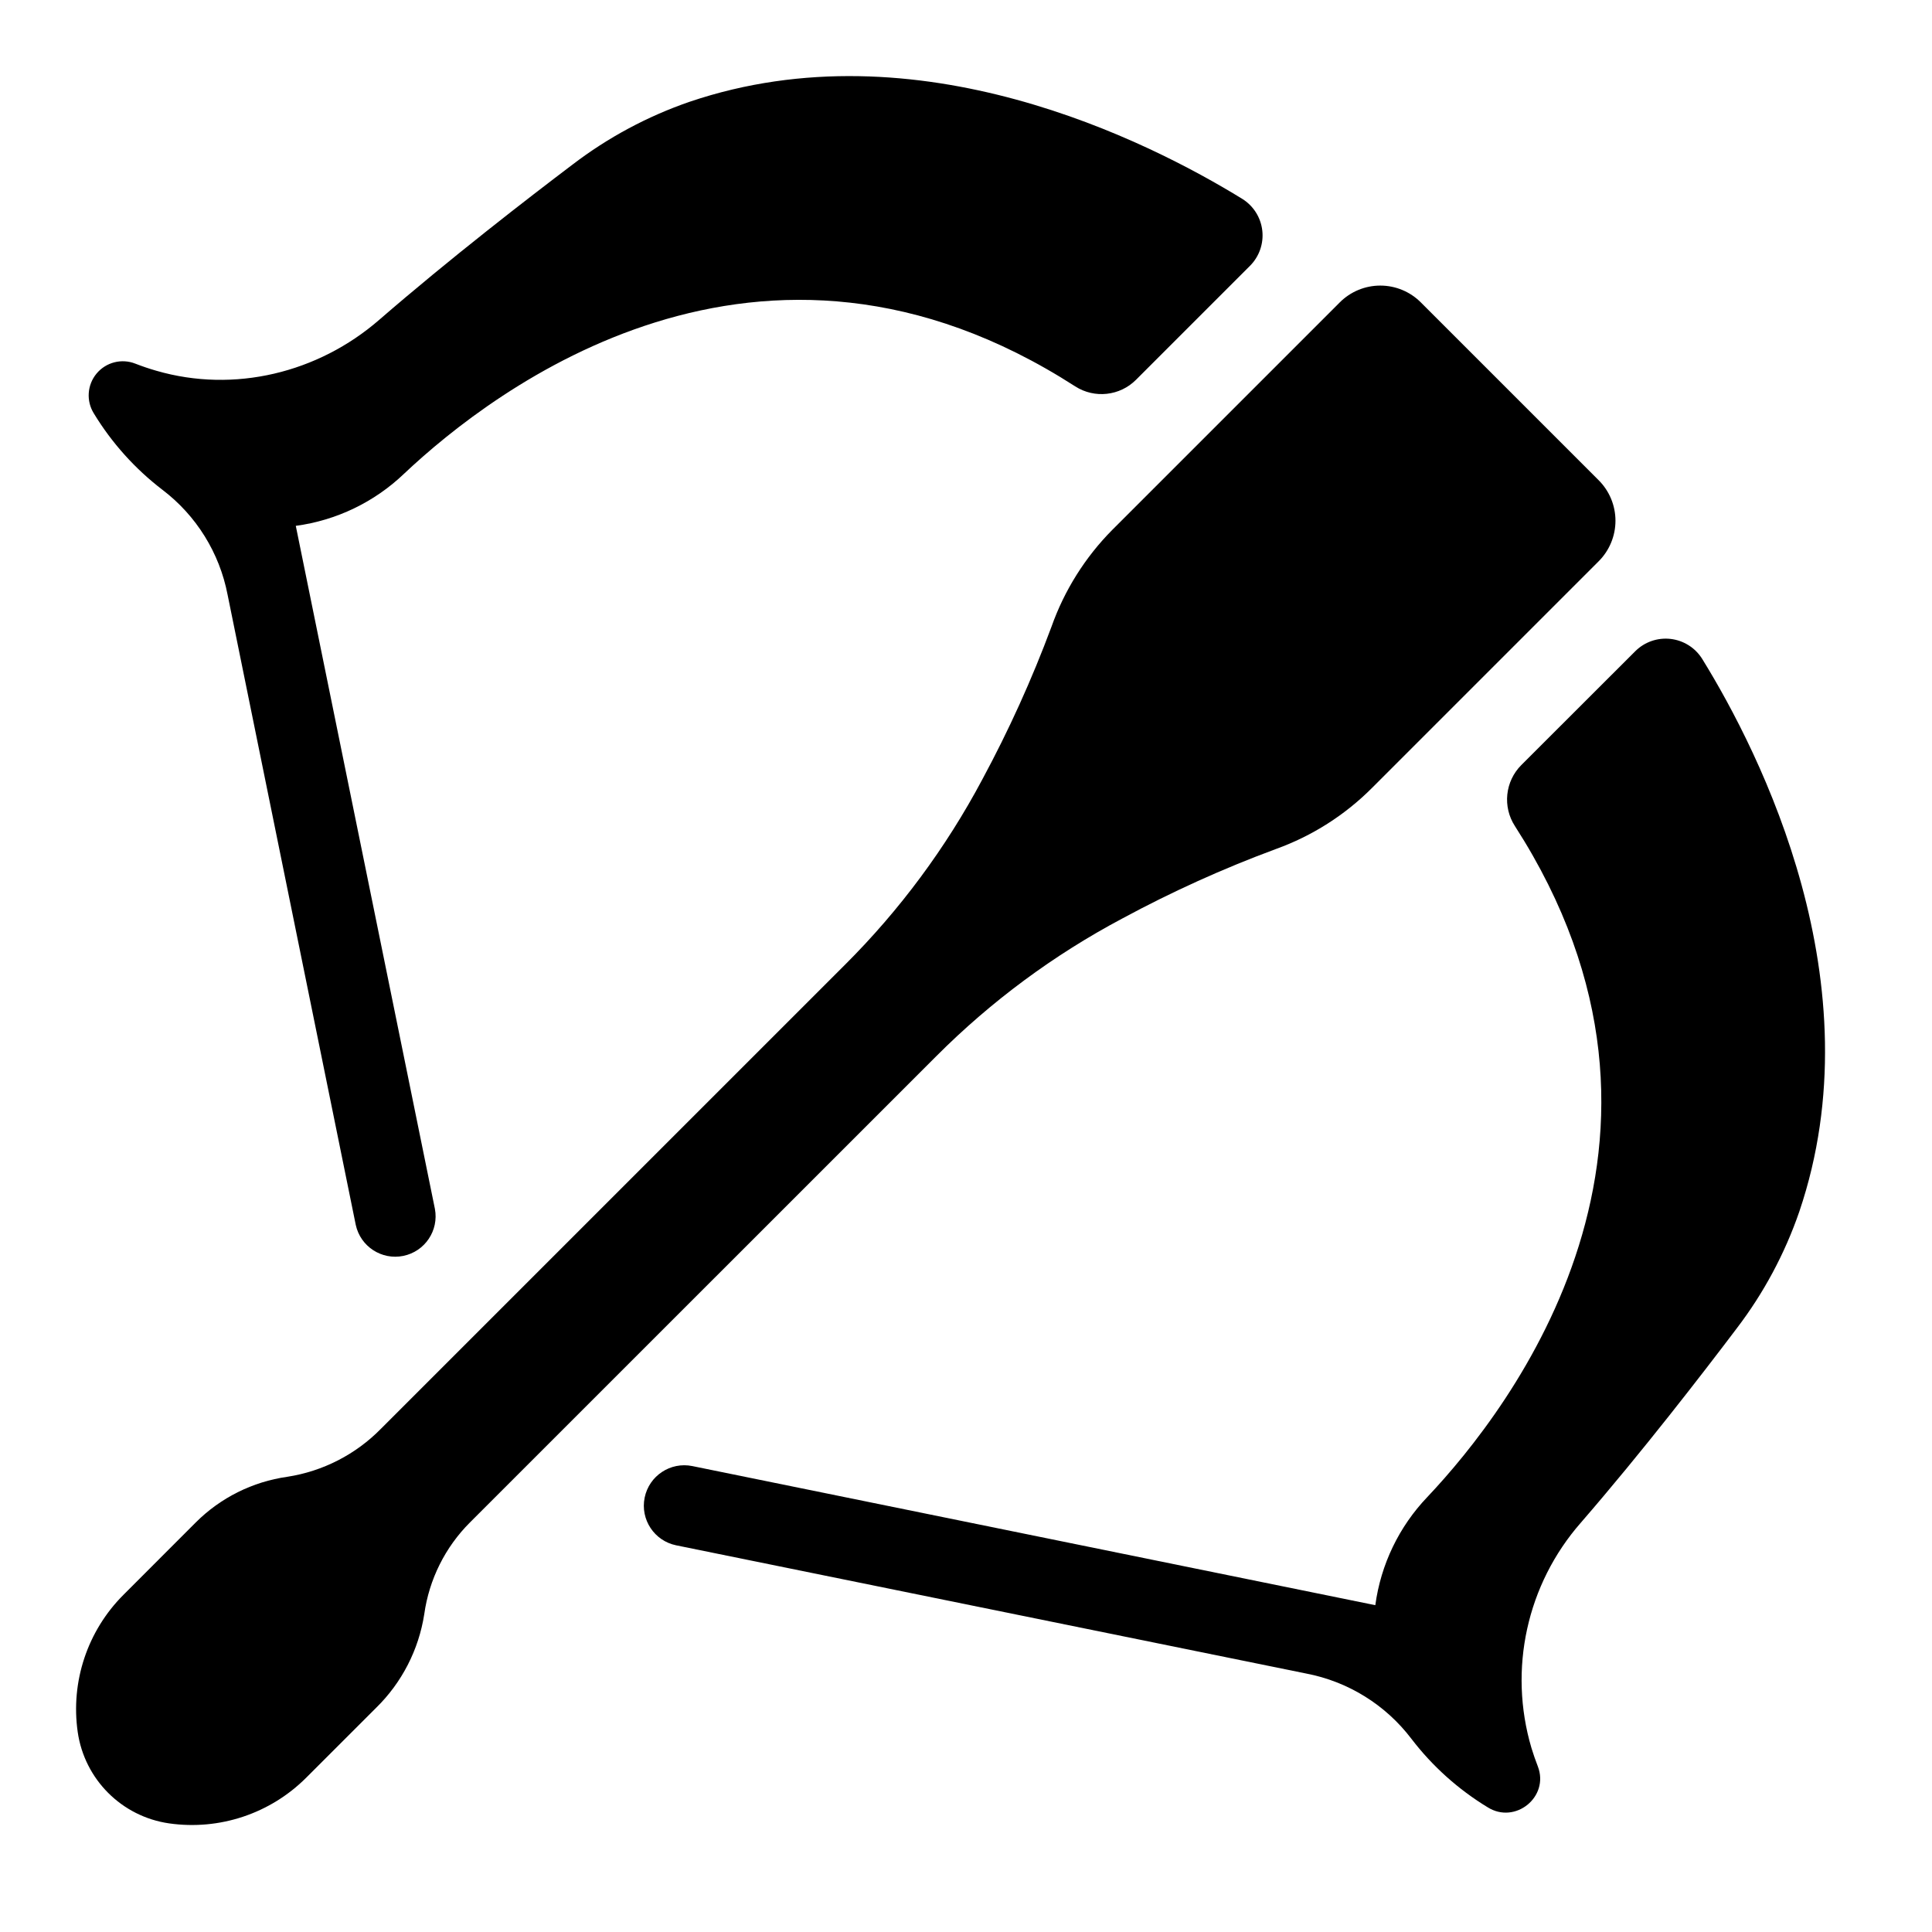
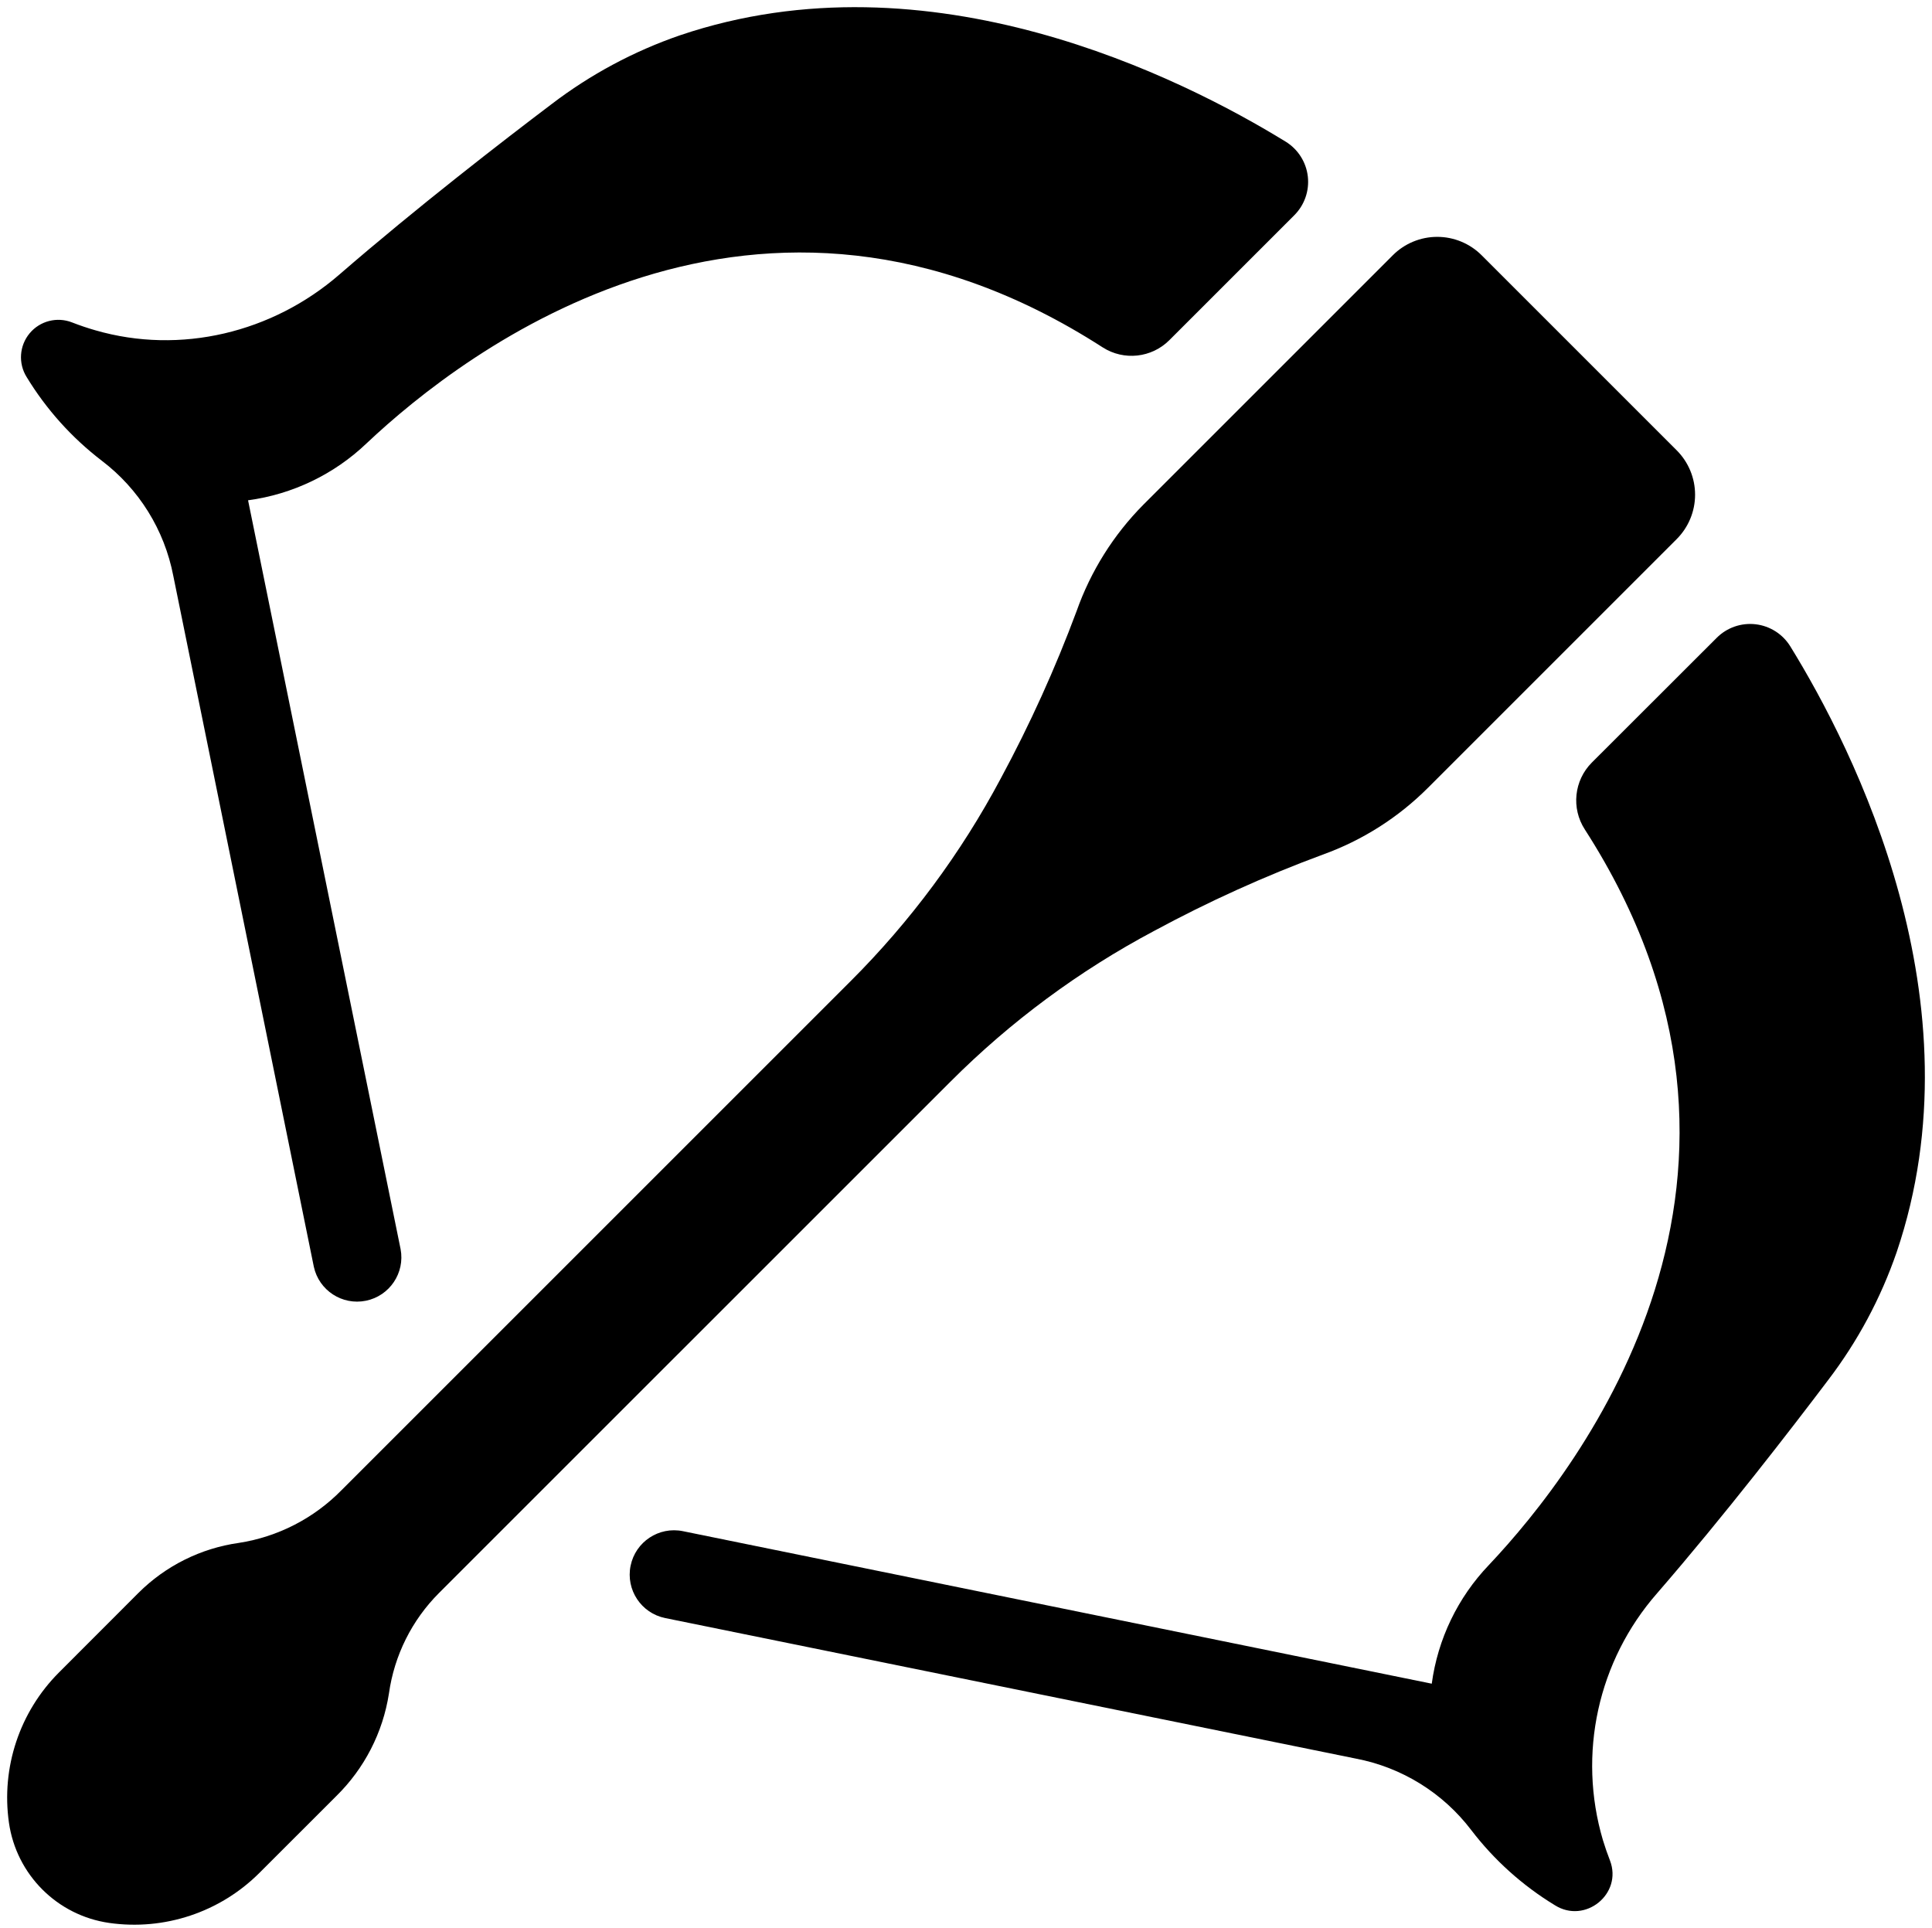
- <svg viewBox="10 10 500 500">
+ <svg viewBox="28 28 456 455">
  <path d="M53.77,481.89h0a41.81,41.81,0,0,0,35.48-11.83L107.32,452a43.2,43.2,0,0,0,12.48-24.27A41.75,41.75,0,0,1,131.63,404L252.34,283.31a201.55,201.55,0,0,1,48.07-35.58,309.63,309.63,0,0,1,39.78-18,67.31,67.31,0,0,0,24.92-15.85l58.61-58.61a14.82,14.82,0,0,0,0-21l-23-23-23-23a14.82,14.82,0,0,0-21,0l-58.86,58.86a67.76,67.76,0,0,0-15.75,25.1,313.22,313.22,0,0,1-17.9,39.51,201.11,201.11,0,0,1-35.5,47.91L108.63,379.72a43.18,43.18,0,0,1-24.27,12.47A41.82,41.82,0,0,0,60.67,404L41.94,422.75a41.81,41.81,0,0,0-11.83,35.48h0A27.9,27.9,0,0,0,53.77,481.89Z" />
  <path d="M288.27,110A12.62,12.62,0,0,0,304,108.29l29.47-29.47a11.14,11.14,0,0,0-2-17.37c-24.51-15.06-84-45.1-143-25.11a107.63,107.63,0,0,0-30.27,16.23c-11.35,8.58-31.8,24.37-50.08,40.22-15.81,13.72-37.51,19-57.62,13.17q-2.73-.78-5.48-1.85A8.83,8.83,0,0,0,34.29,117,72,72,0,0,0,52,136.73,44.74,44.74,0,0,1,68.9,163.92L102.07,327a10.45,10.45,0,0,0,20.48-4.16l-36-176.75a50.24,50.24,0,0,0,28-13.47C137.86,110.63,206.89,57.6,288.27,110Z" />
  <path d="M459.43,353.83a107.5,107.5,0,0,0,16.23-30.27c20-59-10-118.52-25.11-143a11.14,11.14,0,0,0-17.37-2L403.71,208a12.63,12.63,0,0,0-1.65,15.79c52.34,81.36-.69,150.39-22.66,173.63a50.24,50.24,0,0,0-13.47,28l-176.75-36A10.45,10.45,0,1,0,185,409.93l163,33.17A44.76,44.76,0,0,1,375.27,460,71.82,71.82,0,0,0,395,477.72c7.14,4.49,16-2.69,13-10.55-.63-1.61-1.18-3.22-1.67-4.82a61.81,61.81,0,0,1,12.79-58.28C435,385.75,450.82,365.22,459.43,353.83Z" />
</svg>
